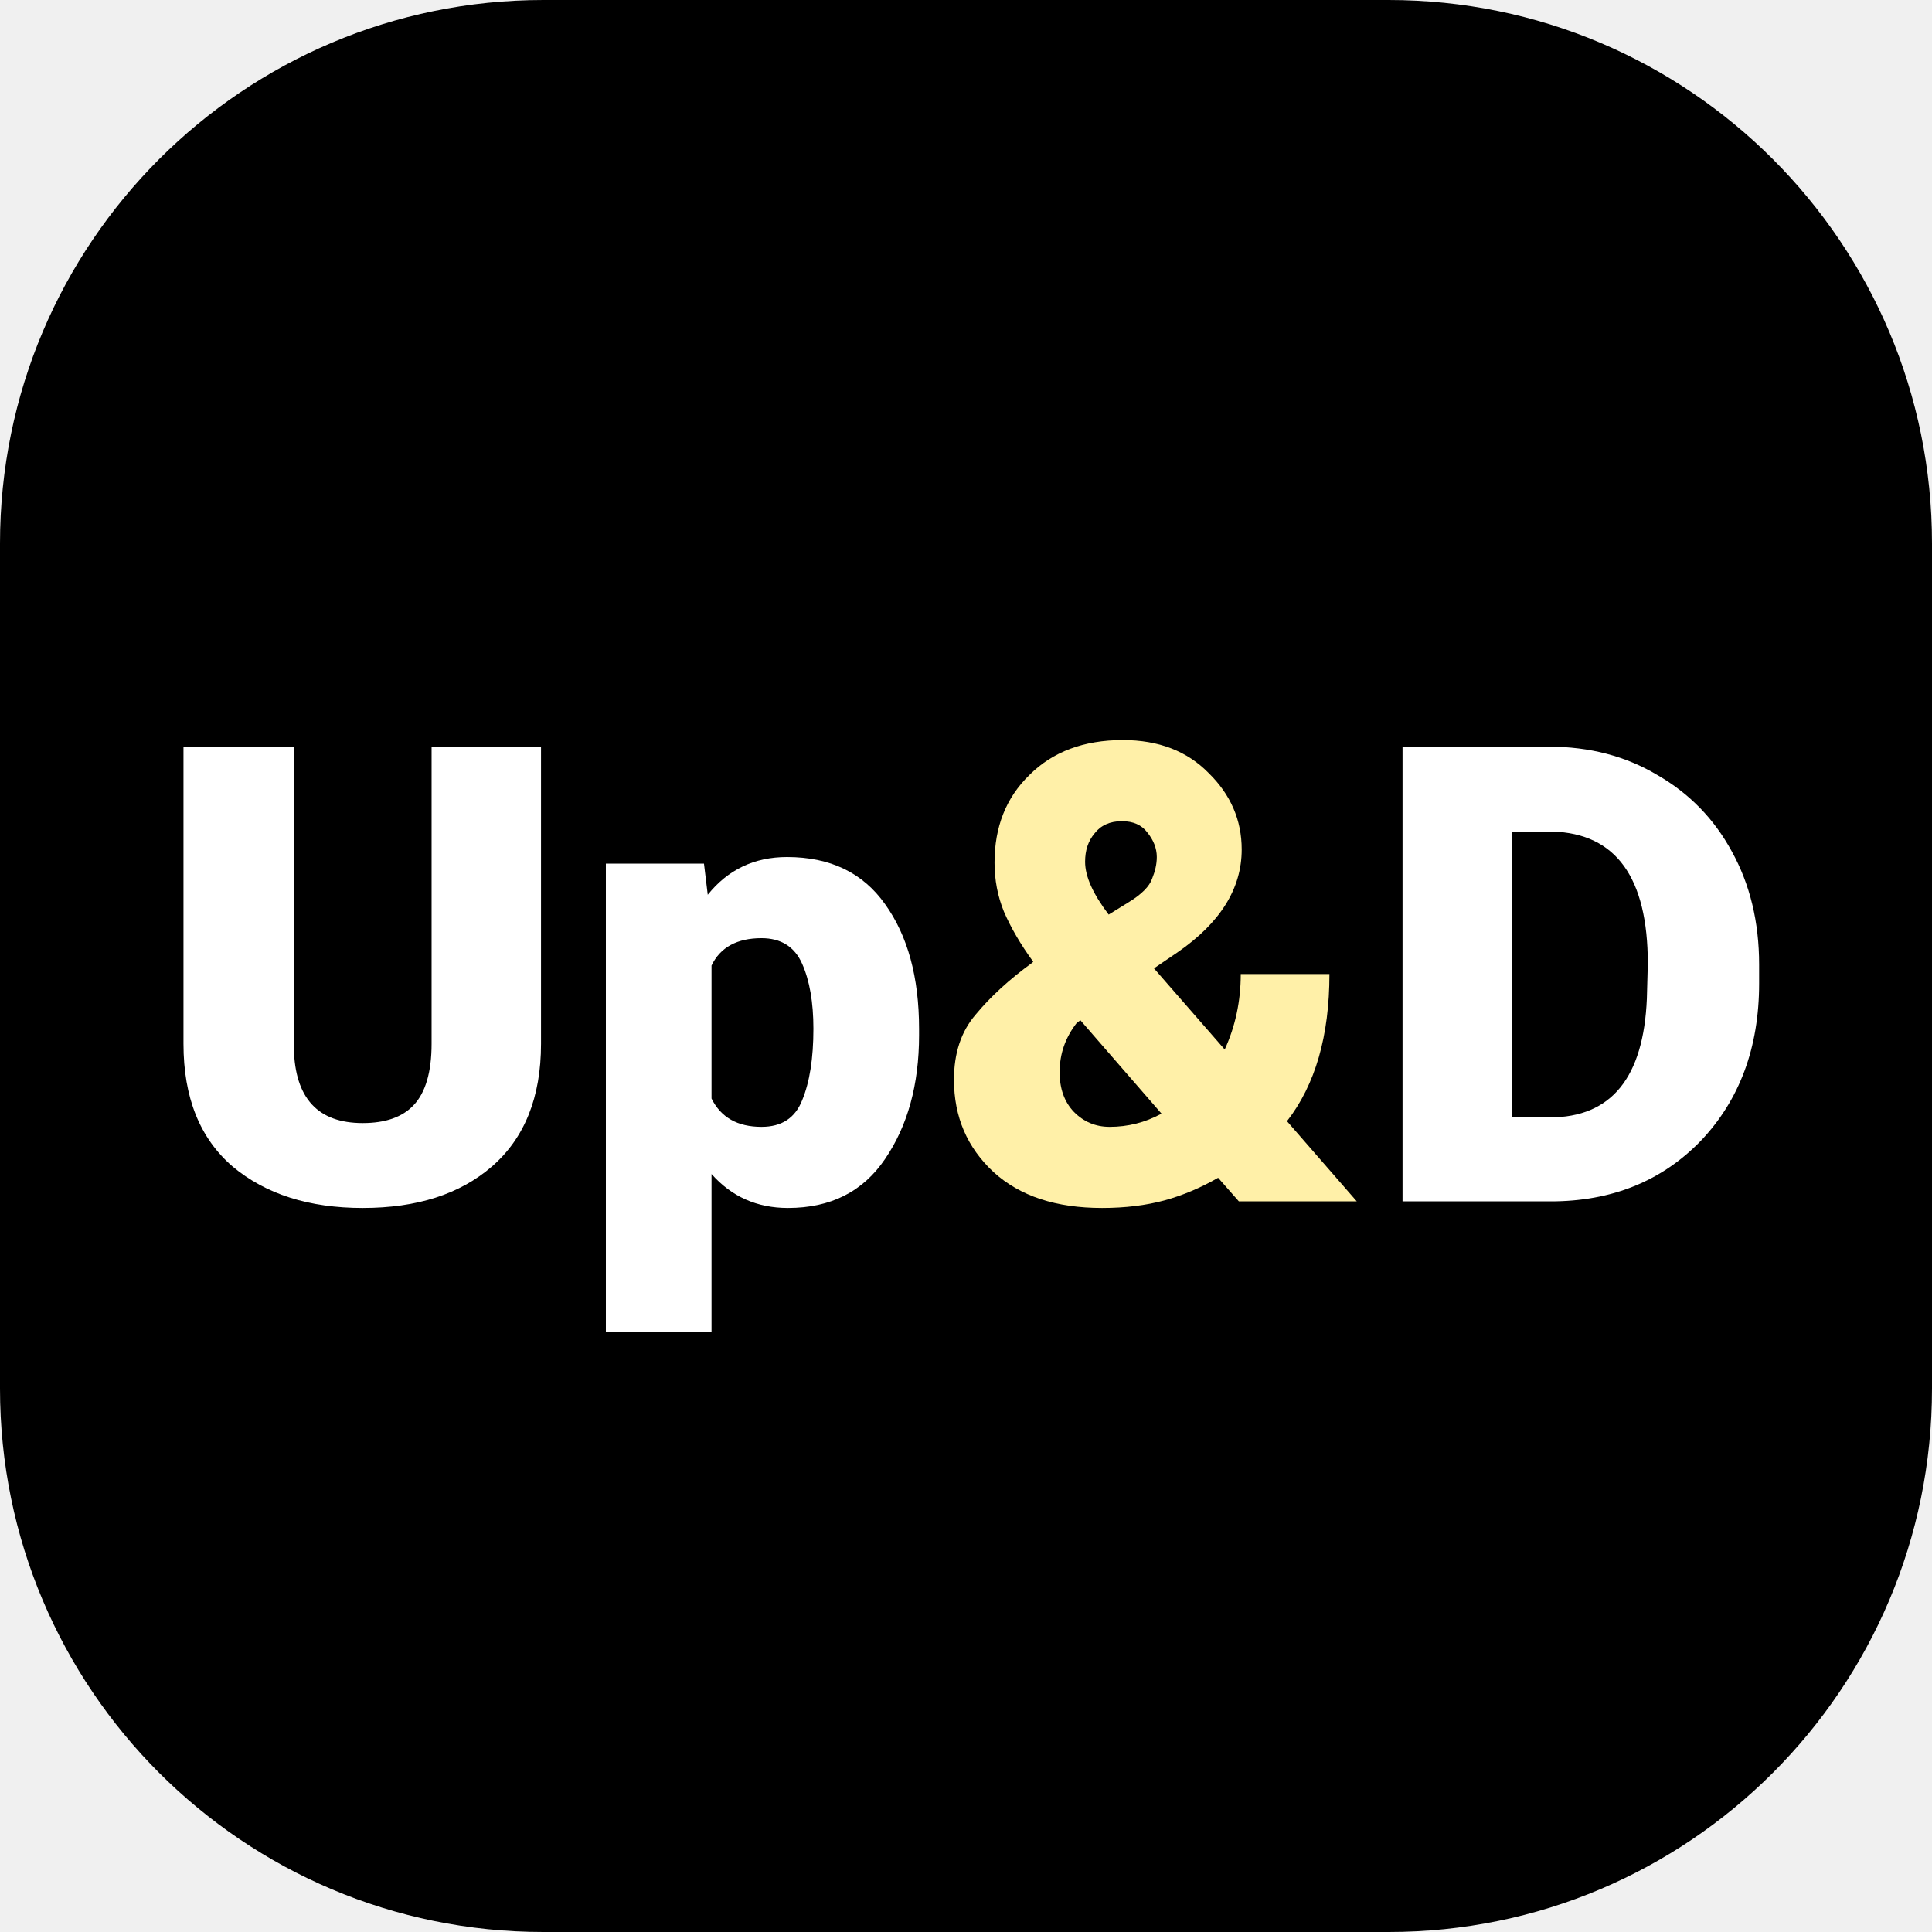
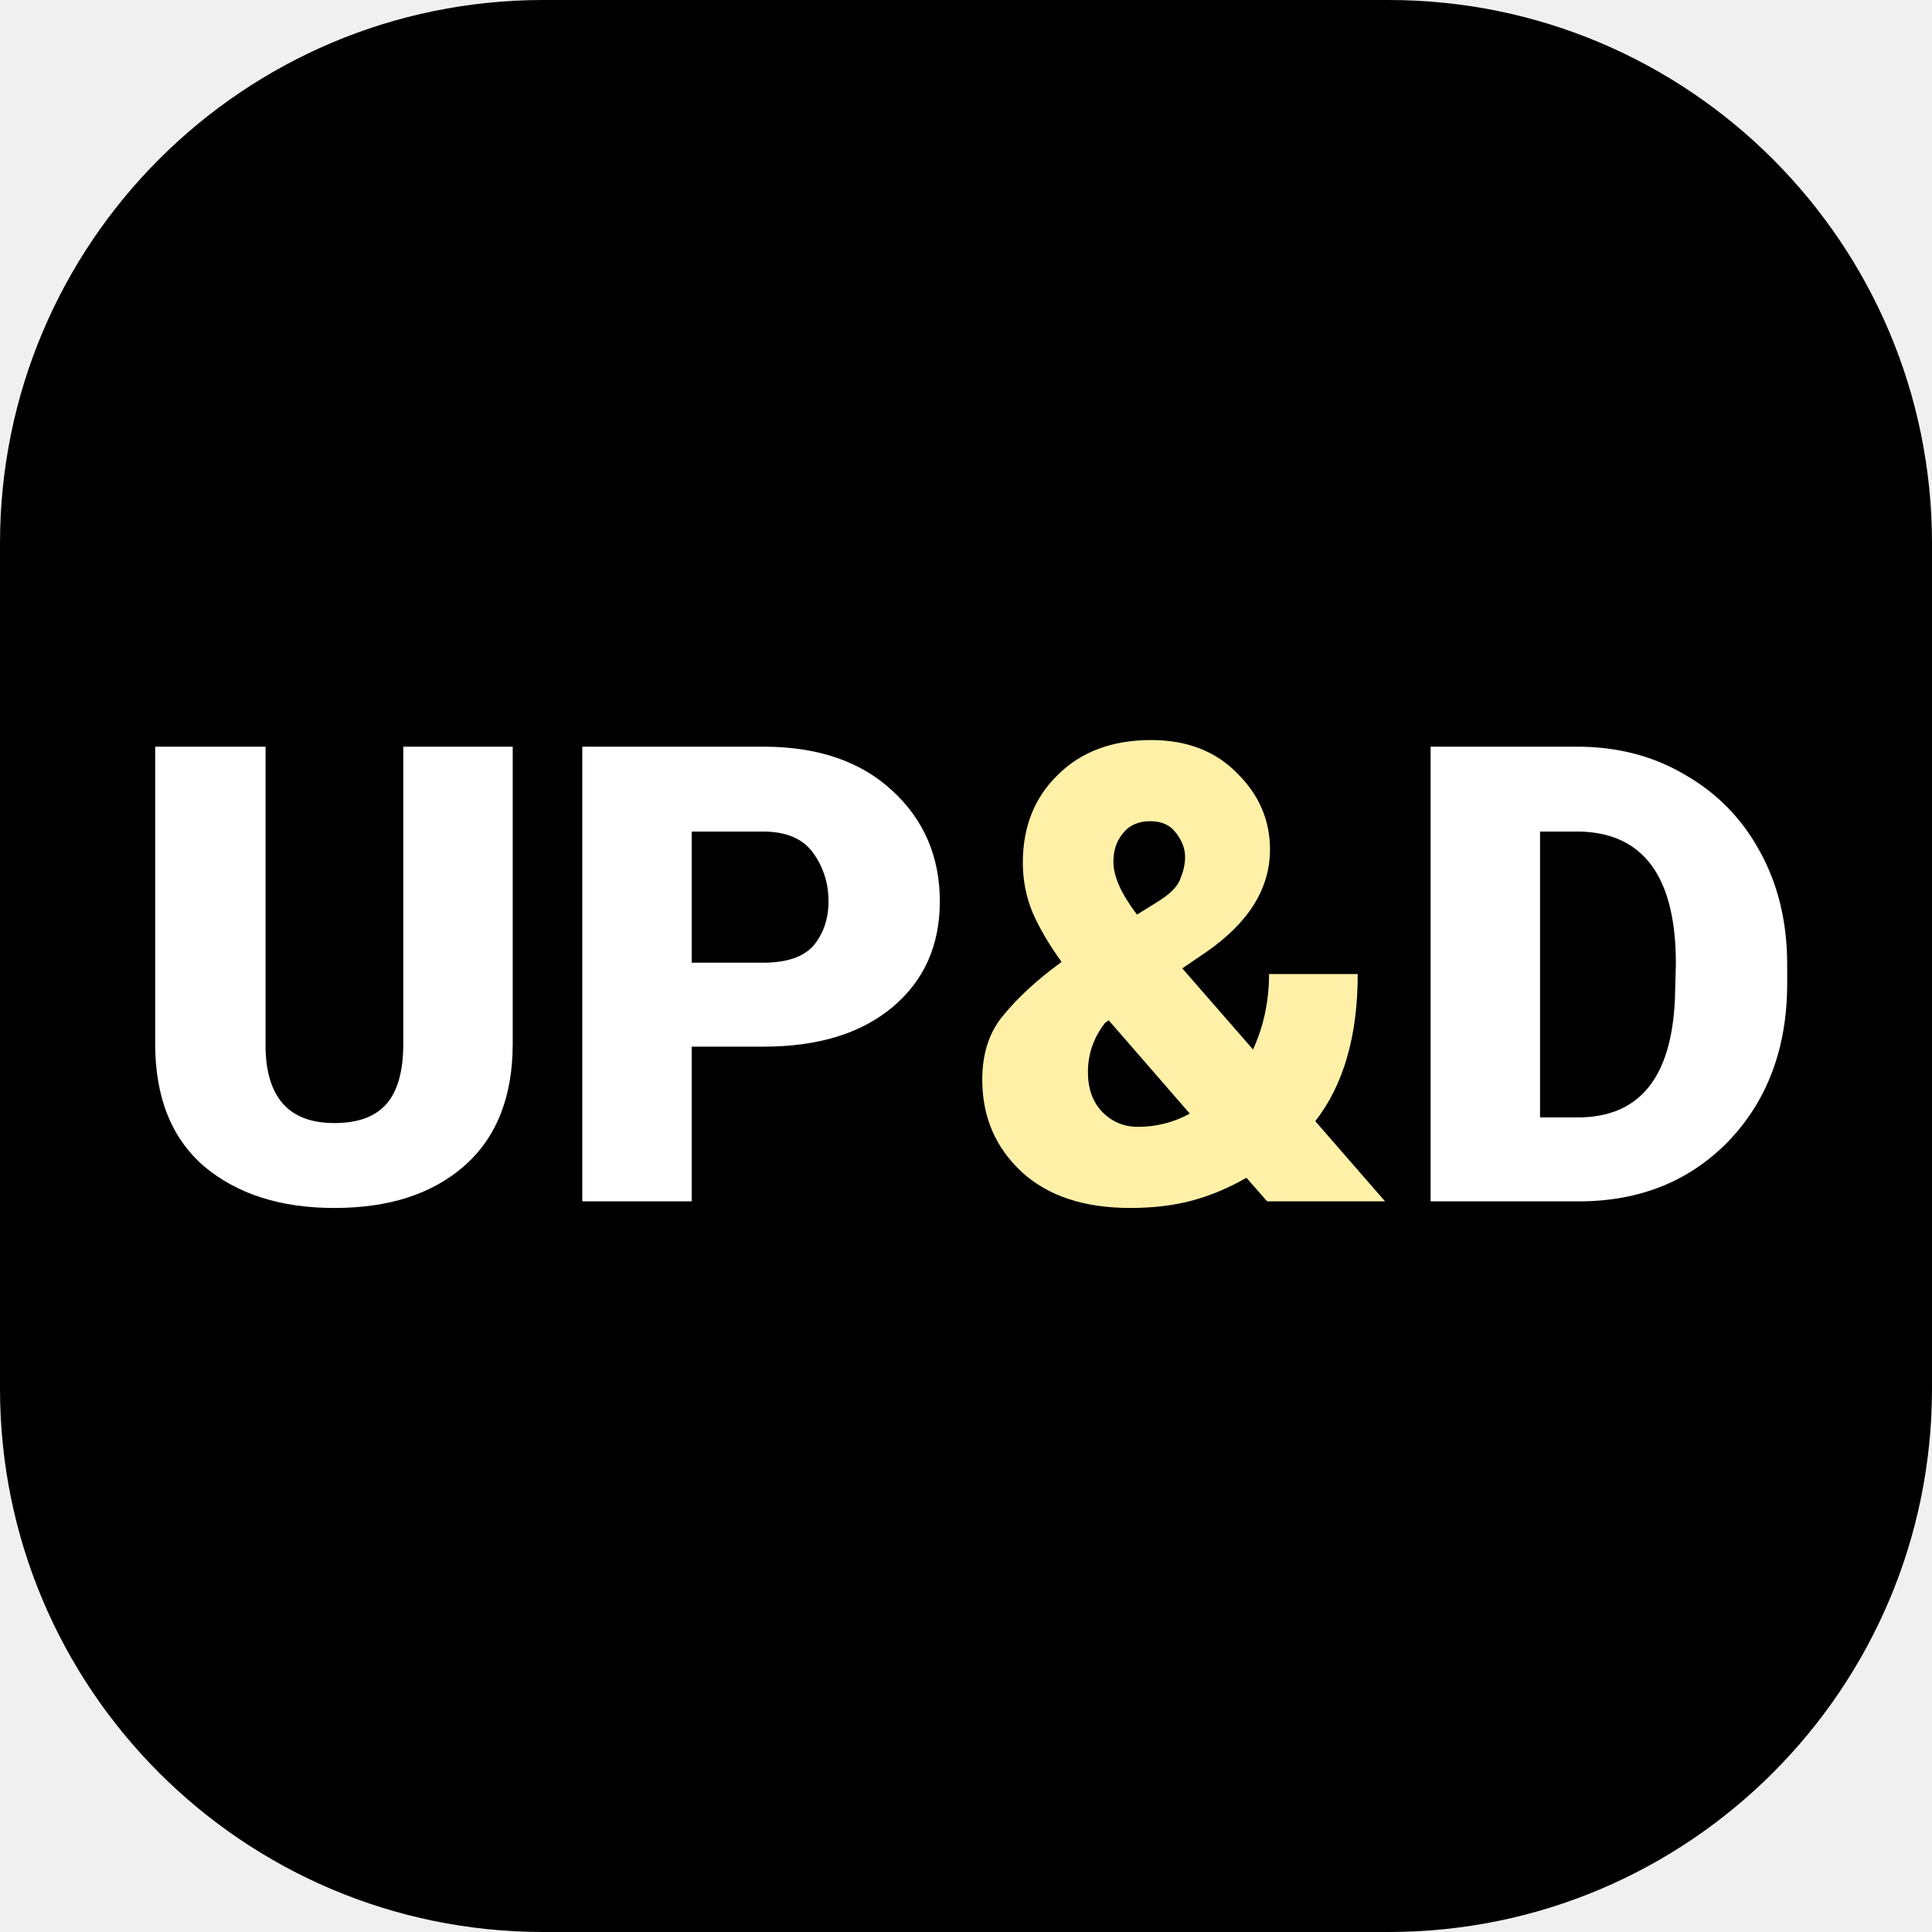
<svg xmlns="http://www.w3.org/2000/svg" viewBox="0 0 32 32">
  <rect width="32" height="32" rx="9" fill="#000" />
-   <text x="16" y="19.9" text-anchor="middle" textLength="24" lengthAdjust="spacingAndGlyphs" font-family="-apple-system,BlinkMacSystemFont,'SF Pro Display','Segoe UI',Roboto,Helvetica,Arial,sans-serif" font-size="10.6" font-weight="800" fill="#fff">Up<tspan fill="#FFF0A8">&amp;</tspan>D</text>
+   <text x="16" y="19.9" text-anchor="middle" textLength="24" lengthAdjust="spacingAndGlyphs" font-family="-apple-system,BlinkMacSystemFont,'SF Pro Display','Segoe UI',Roboto,Helvetica,Arial,sans-serif" font-size="10.6" font-weight="800" fill="#fff">UP<tspan fill="#FFF0A8">&amp;</tspan>D</text>
</svg>
